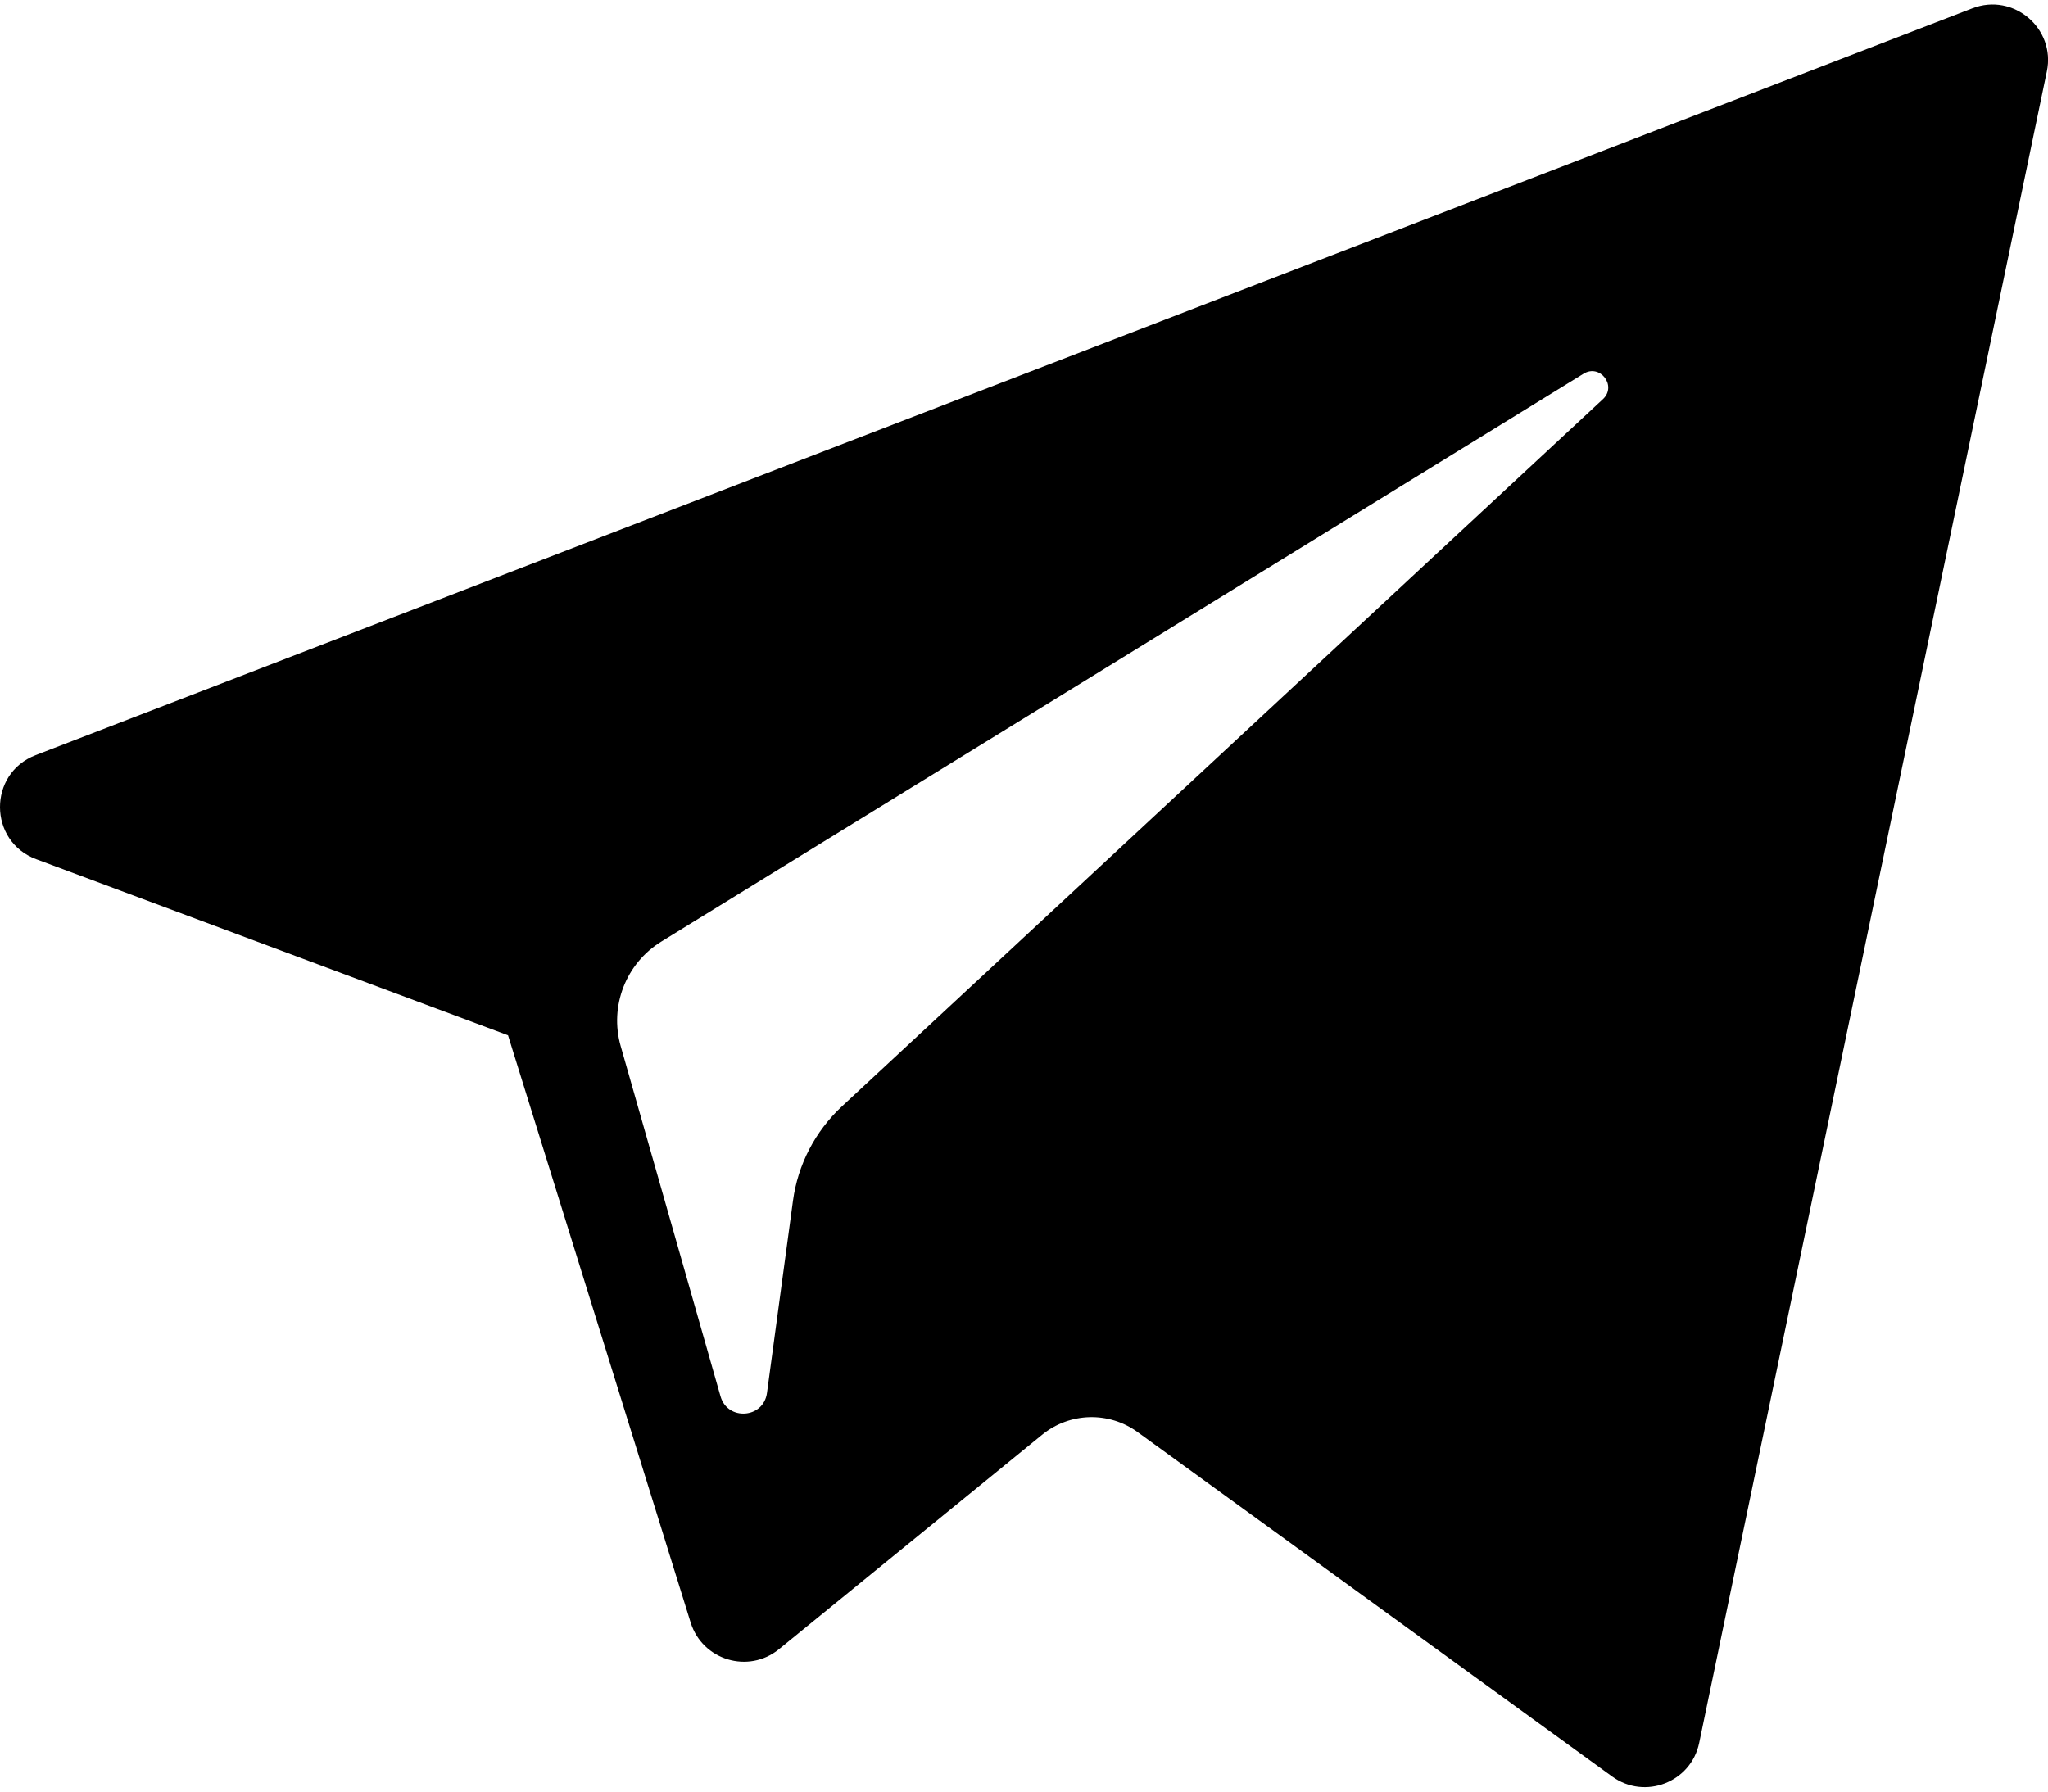
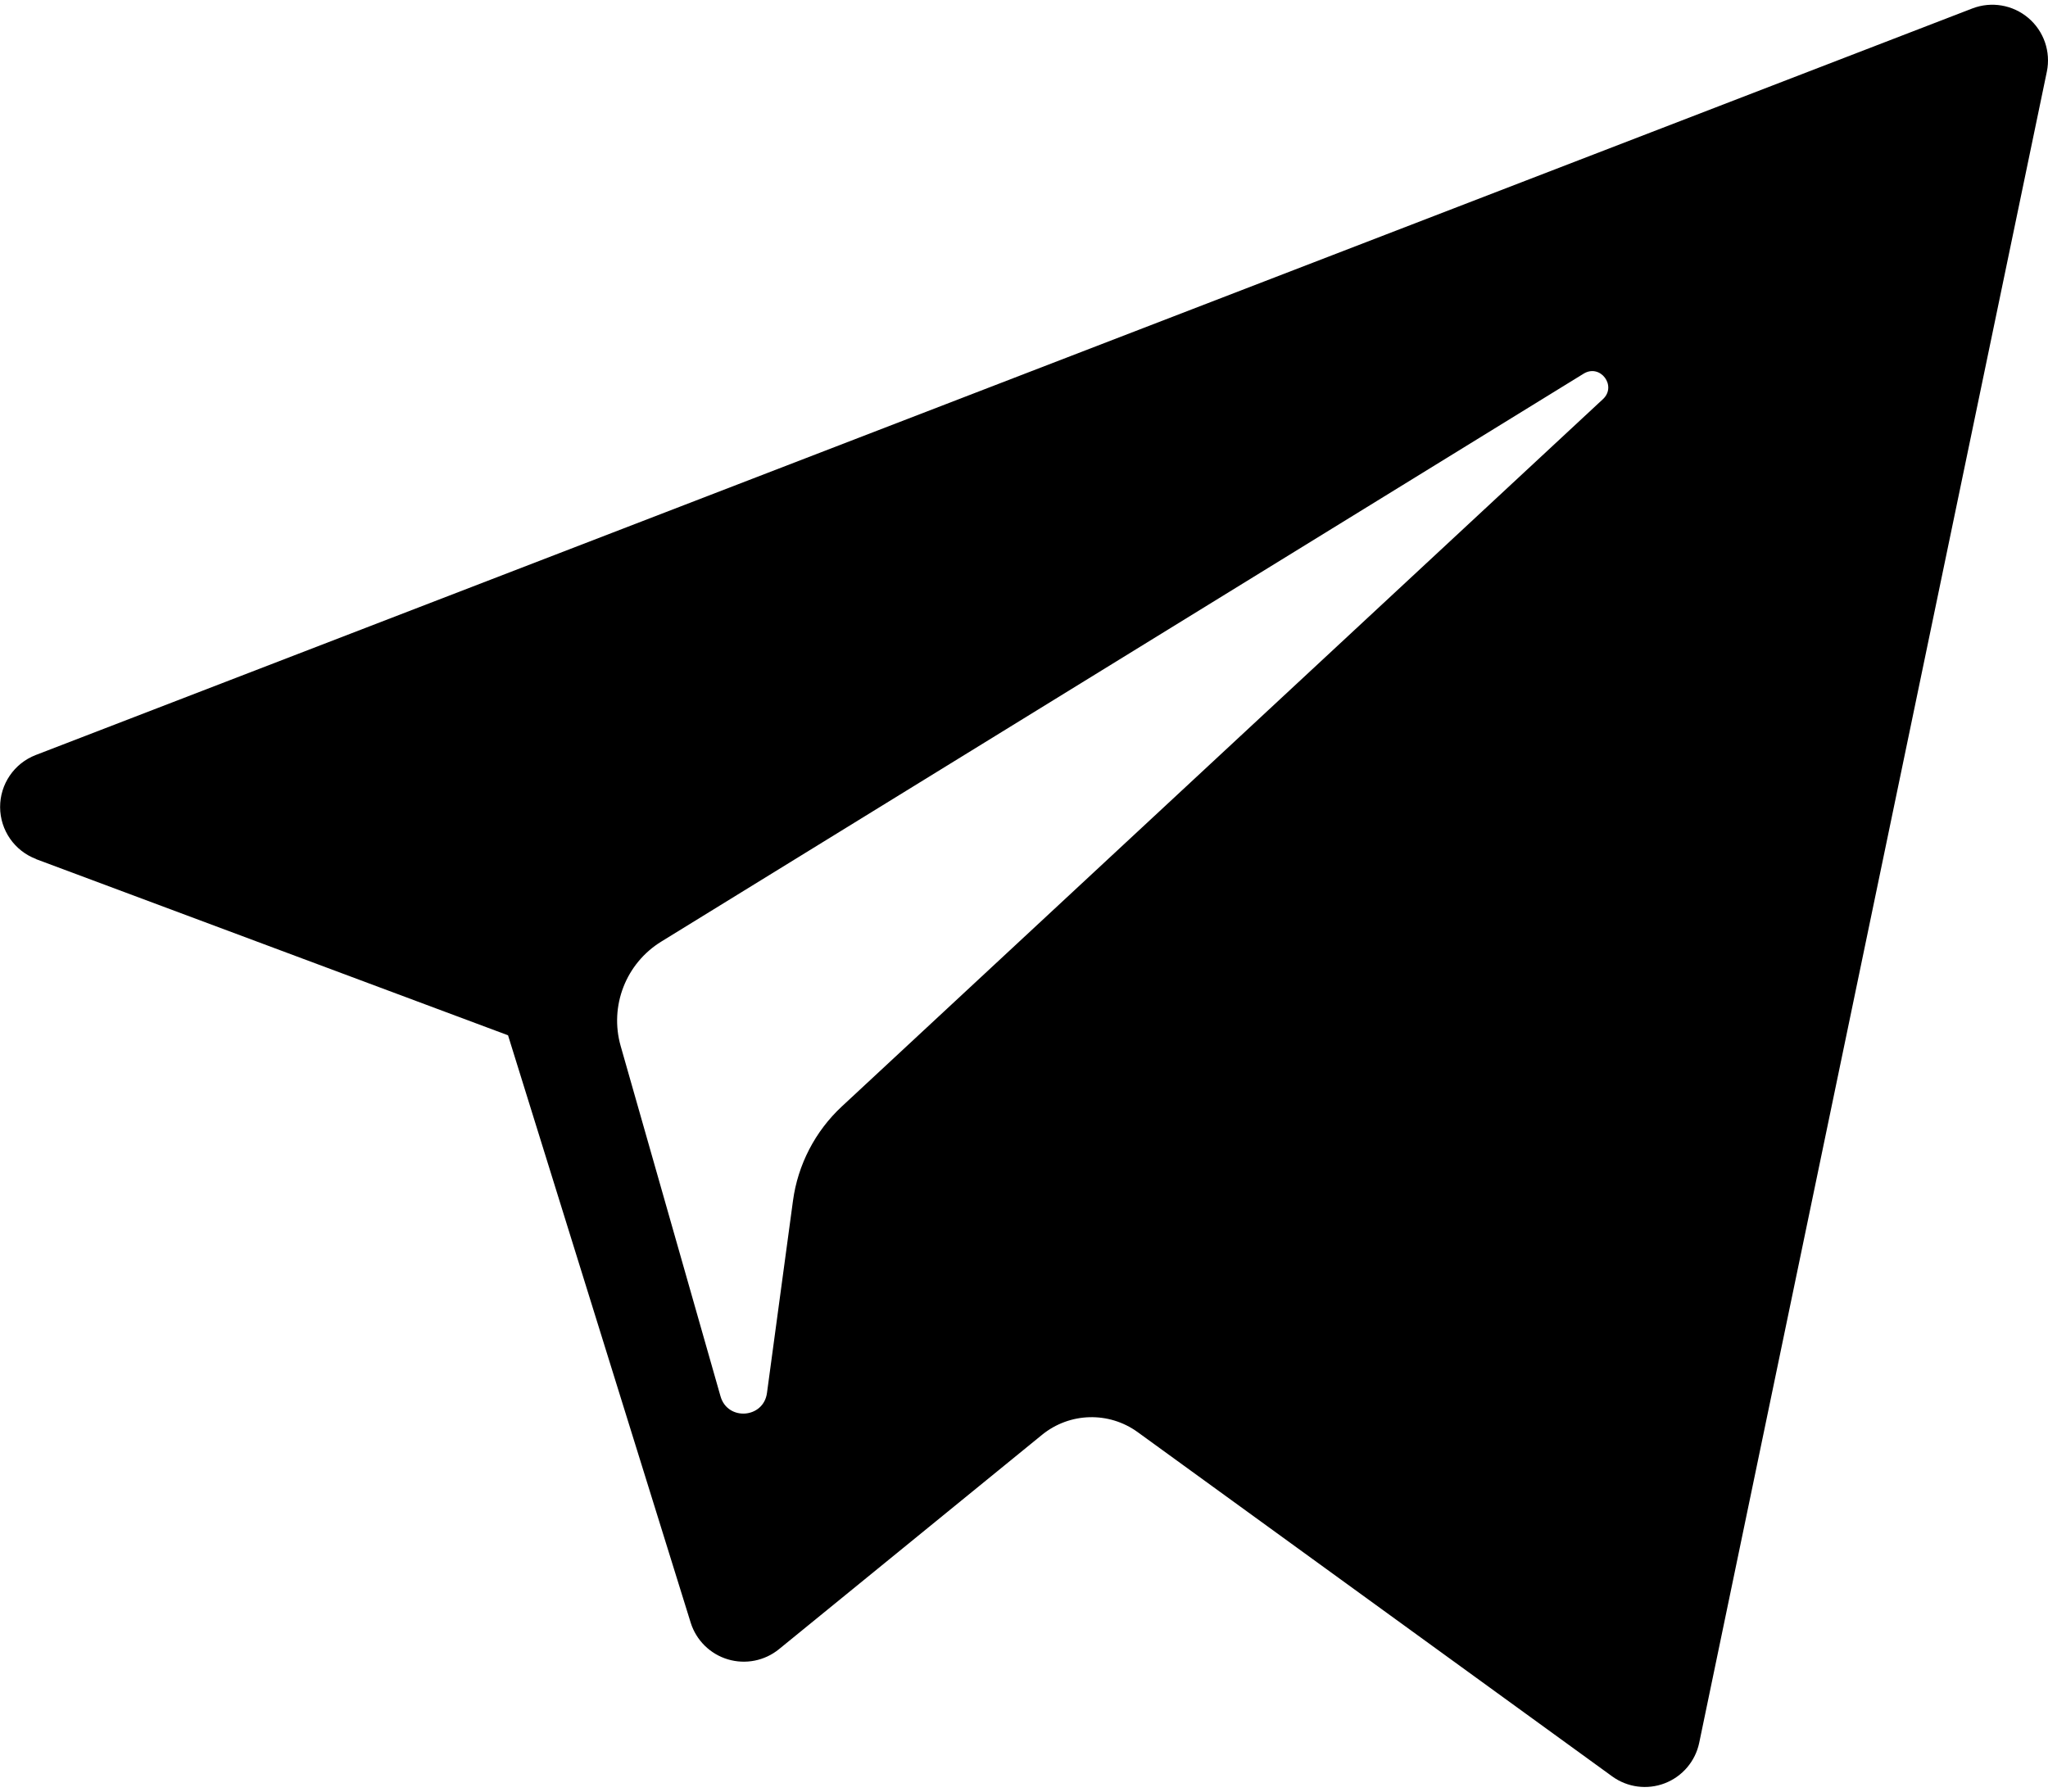
- <svg xmlns="http://www.w3.org/2000/svg" width="16" height="14" viewBox="0 0 16 14" fill="none">
-   <path d="M0.283 6.714L3.969 8.09L5.396 12.68C5.488 12.973 5.847 13.082 6.086 12.887L8.141 11.212C8.356 11.036 8.663 11.027 8.888 11.191L12.595 13.882C12.85 14.067 13.211 13.928 13.275 13.619L15.991 0.558C16.061 0.222 15.73 -0.059 15.409 0.065L0.278 5.901C-0.095 6.045 -0.092 6.574 0.283 6.714ZM5.166 7.358L12.372 2.92C12.501 2.841 12.634 3.016 12.523 3.119L6.577 8.646C6.368 8.841 6.233 9.101 6.195 9.384L5.992 10.885C5.965 11.085 5.684 11.105 5.629 10.911L4.849 8.174C4.76 7.862 4.89 7.528 5.166 7.358Z" fill="black" />
+ <svg xmlns="http://www.w3.org/2000/svg" width="16" height="14" fill="none">
+   <path d="M.283 6.714L3.969 8.09l1.427 4.59a.435.435 0 00.69.207l2.055-1.675a.613.613 0 01.747-.021l3.707 2.69a.434.434 0 00.68-.262L15.991.56a.435.435 0 00-.582-.494L.279 5.9a.435.435 0 00.004.813zm4.883.644l7.206-4.438c.13-.08.262.096.151.199L6.577 8.646a1.233 1.233 0 00-.382.738l-.203 1.501c-.027.2-.308.22-.363.026l-.78-2.737a.725.725 0 01.317-.816z" fill="#000" />
</svg>
